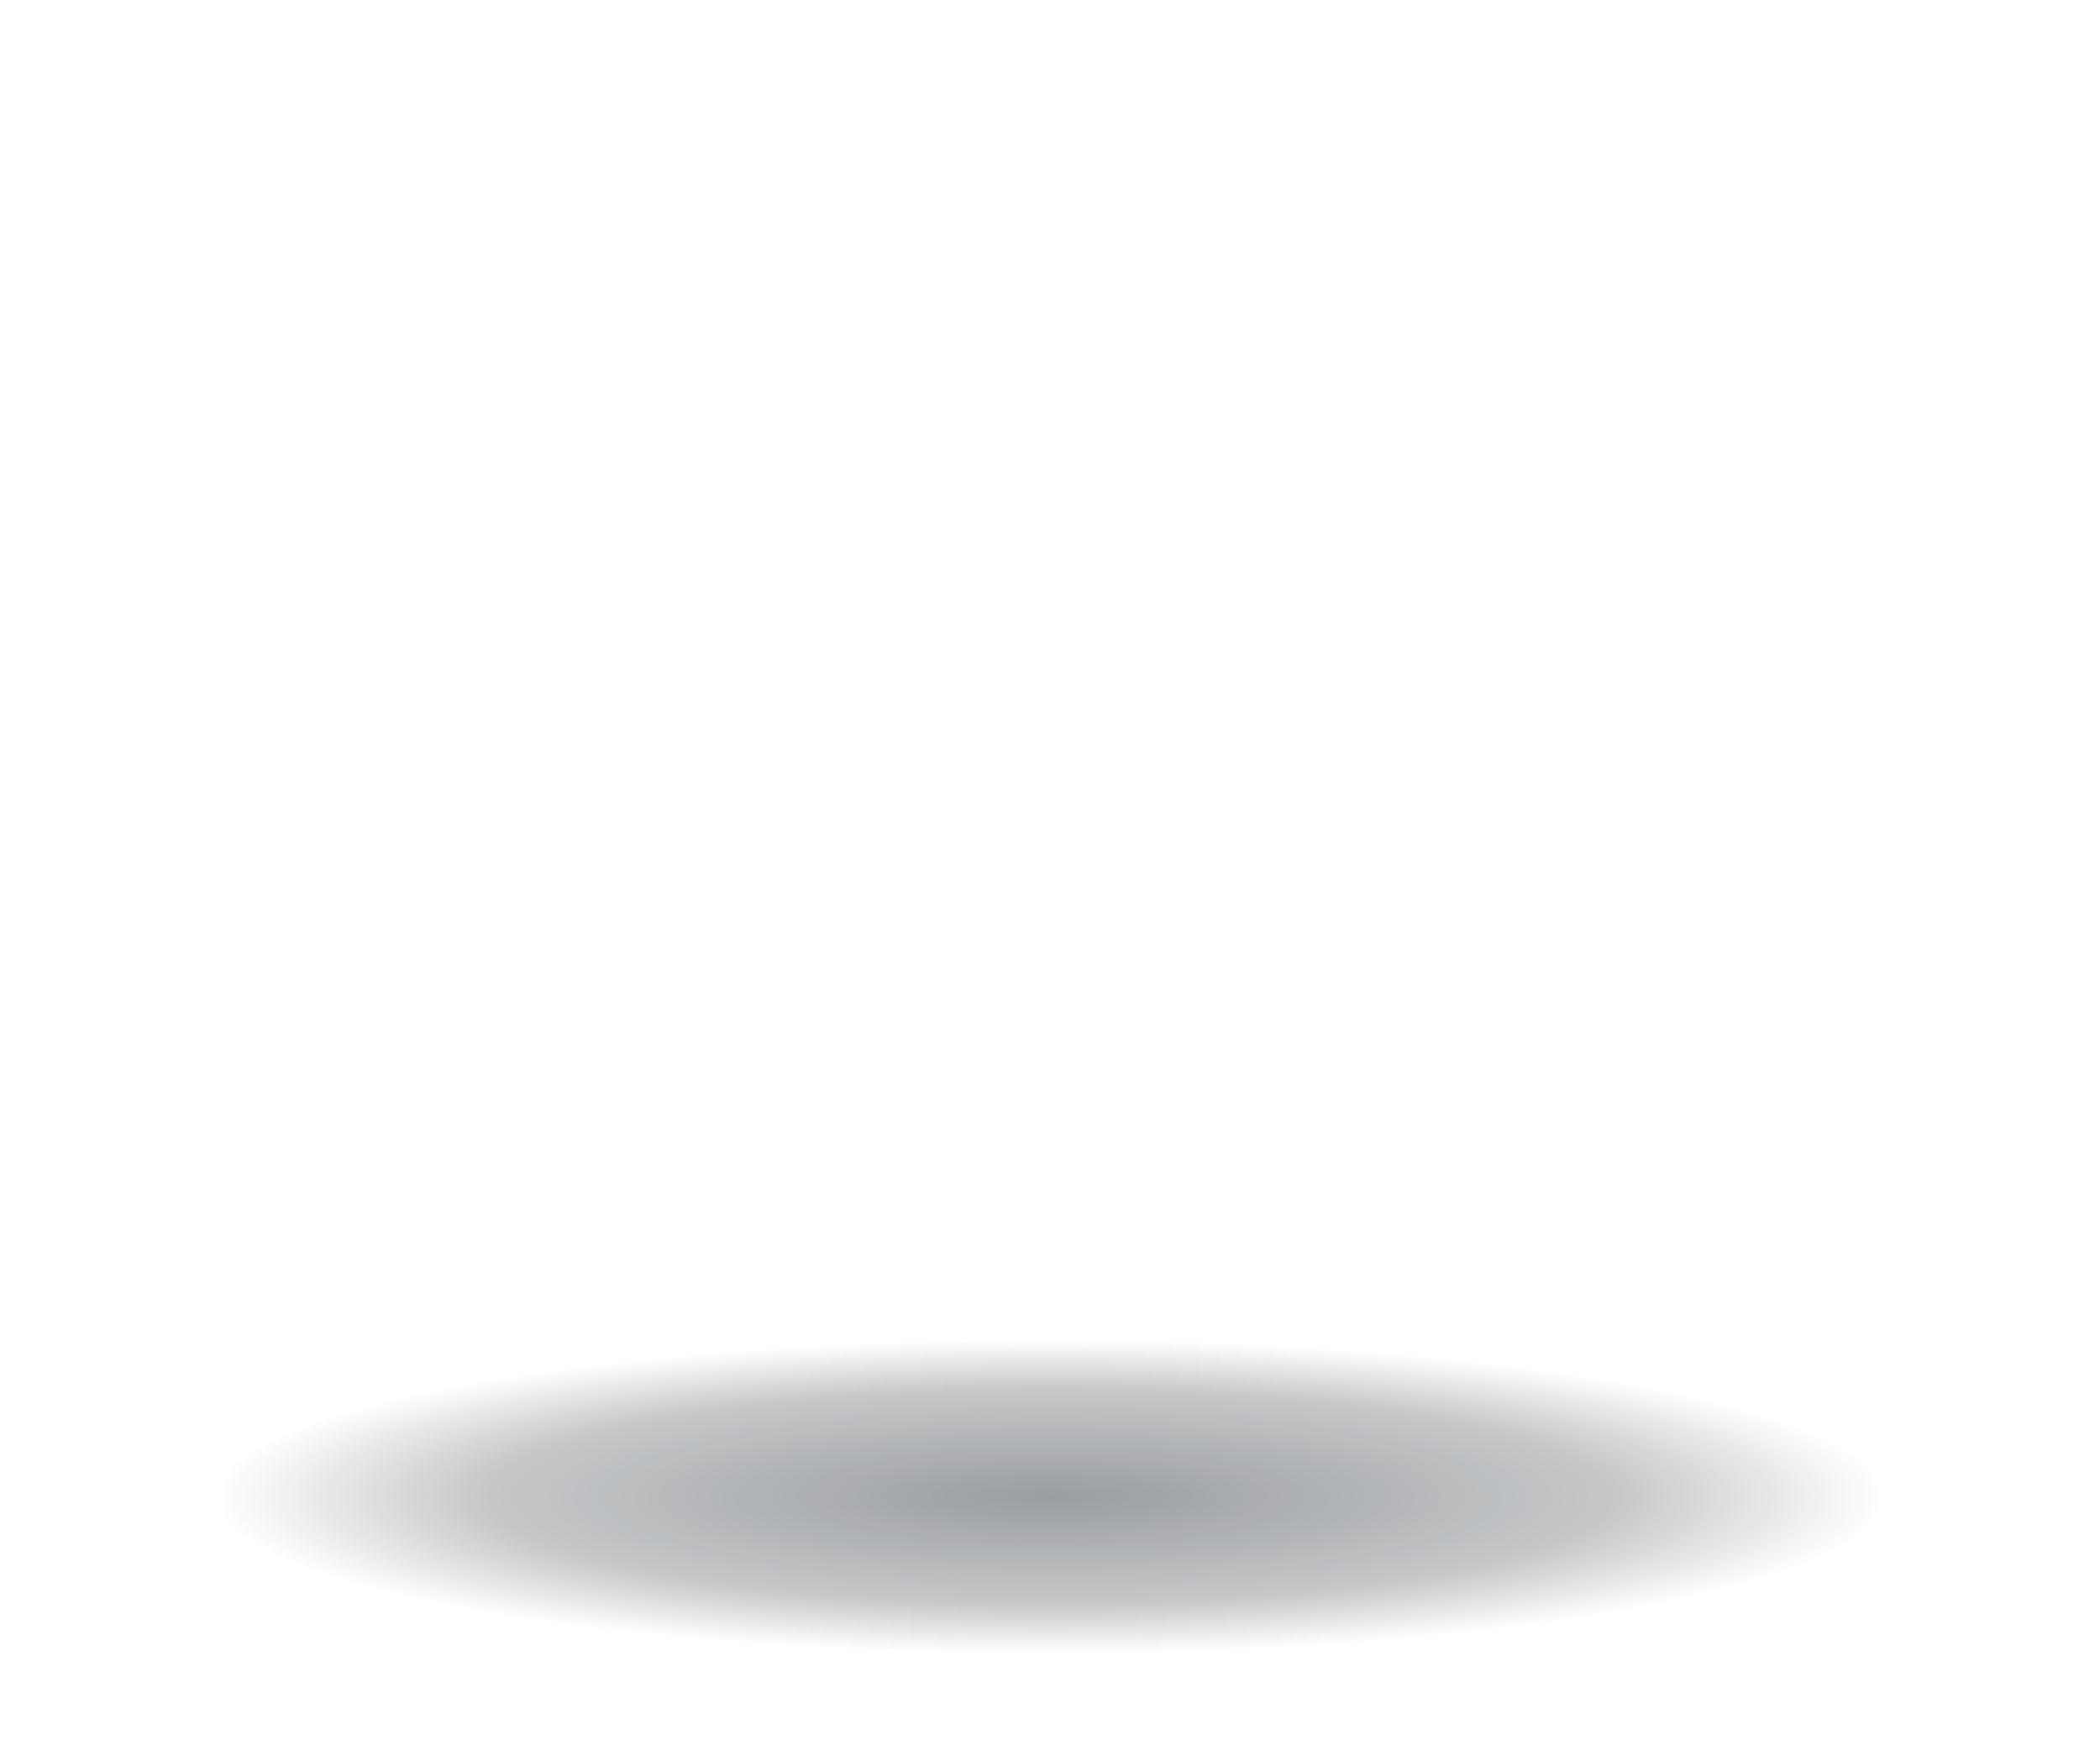
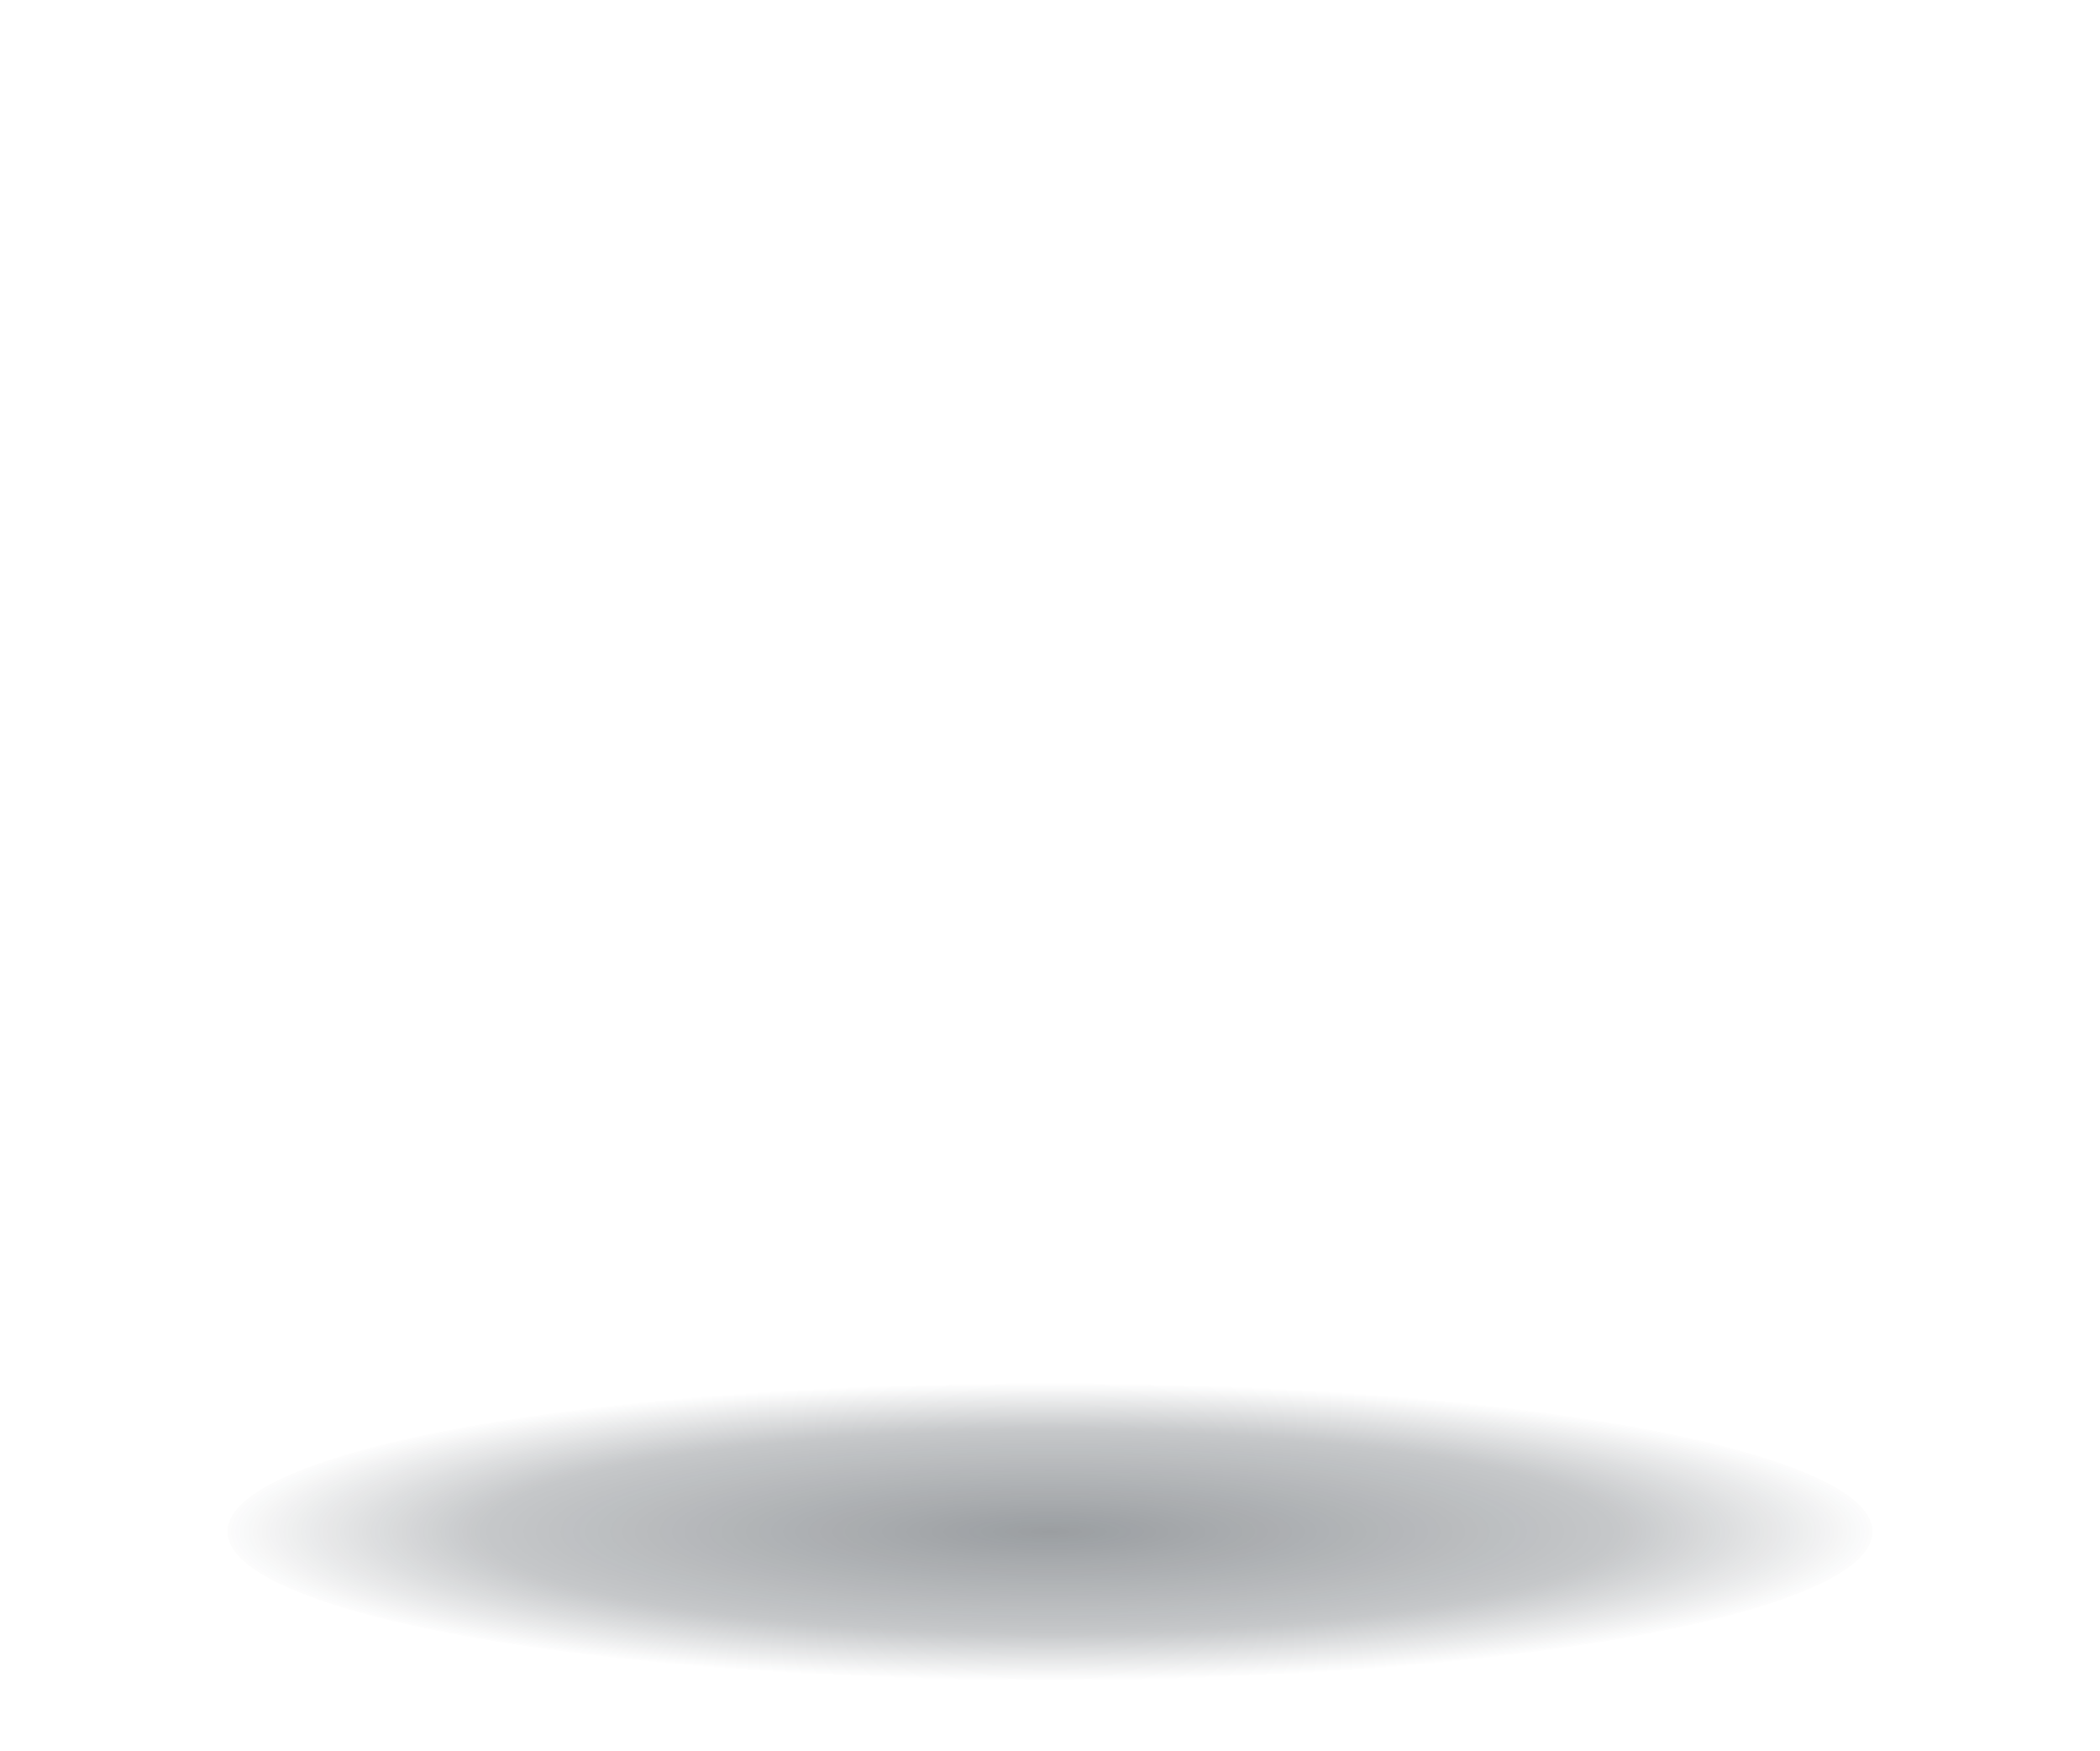
- <svg xmlns="http://www.w3.org/2000/svg" viewBox="0 0 480 400" role="img" aria-label="Bóng tiếp xúc · Xưởng Sàng Quặng">
+ <svg xmlns="http://www.w3.org/2000/svg" viewBox="0 0 480 400" role="img" aria-label="Contact shadow · Xưởng Quặng · Cấp 1">
  <defs>
    <radialGradient id="ground-shadow">
      <stop stop-color="#101820" stop-opacity=".42" />
      <stop offset=".68" stop-color="#101820" stop-opacity=".24" />
      <stop offset="1" stop-color="#101820" stop-opacity="0" />
    </radialGradient>
  </defs>
-   <ellipse cx="240" cy="342" rx="190" ry="36" fill="url(#ground-shadow)" />
+   <ellipse cx="240" cy="350" rx="188" ry="34" fill="url(#ground-shadow)" />
</svg>
